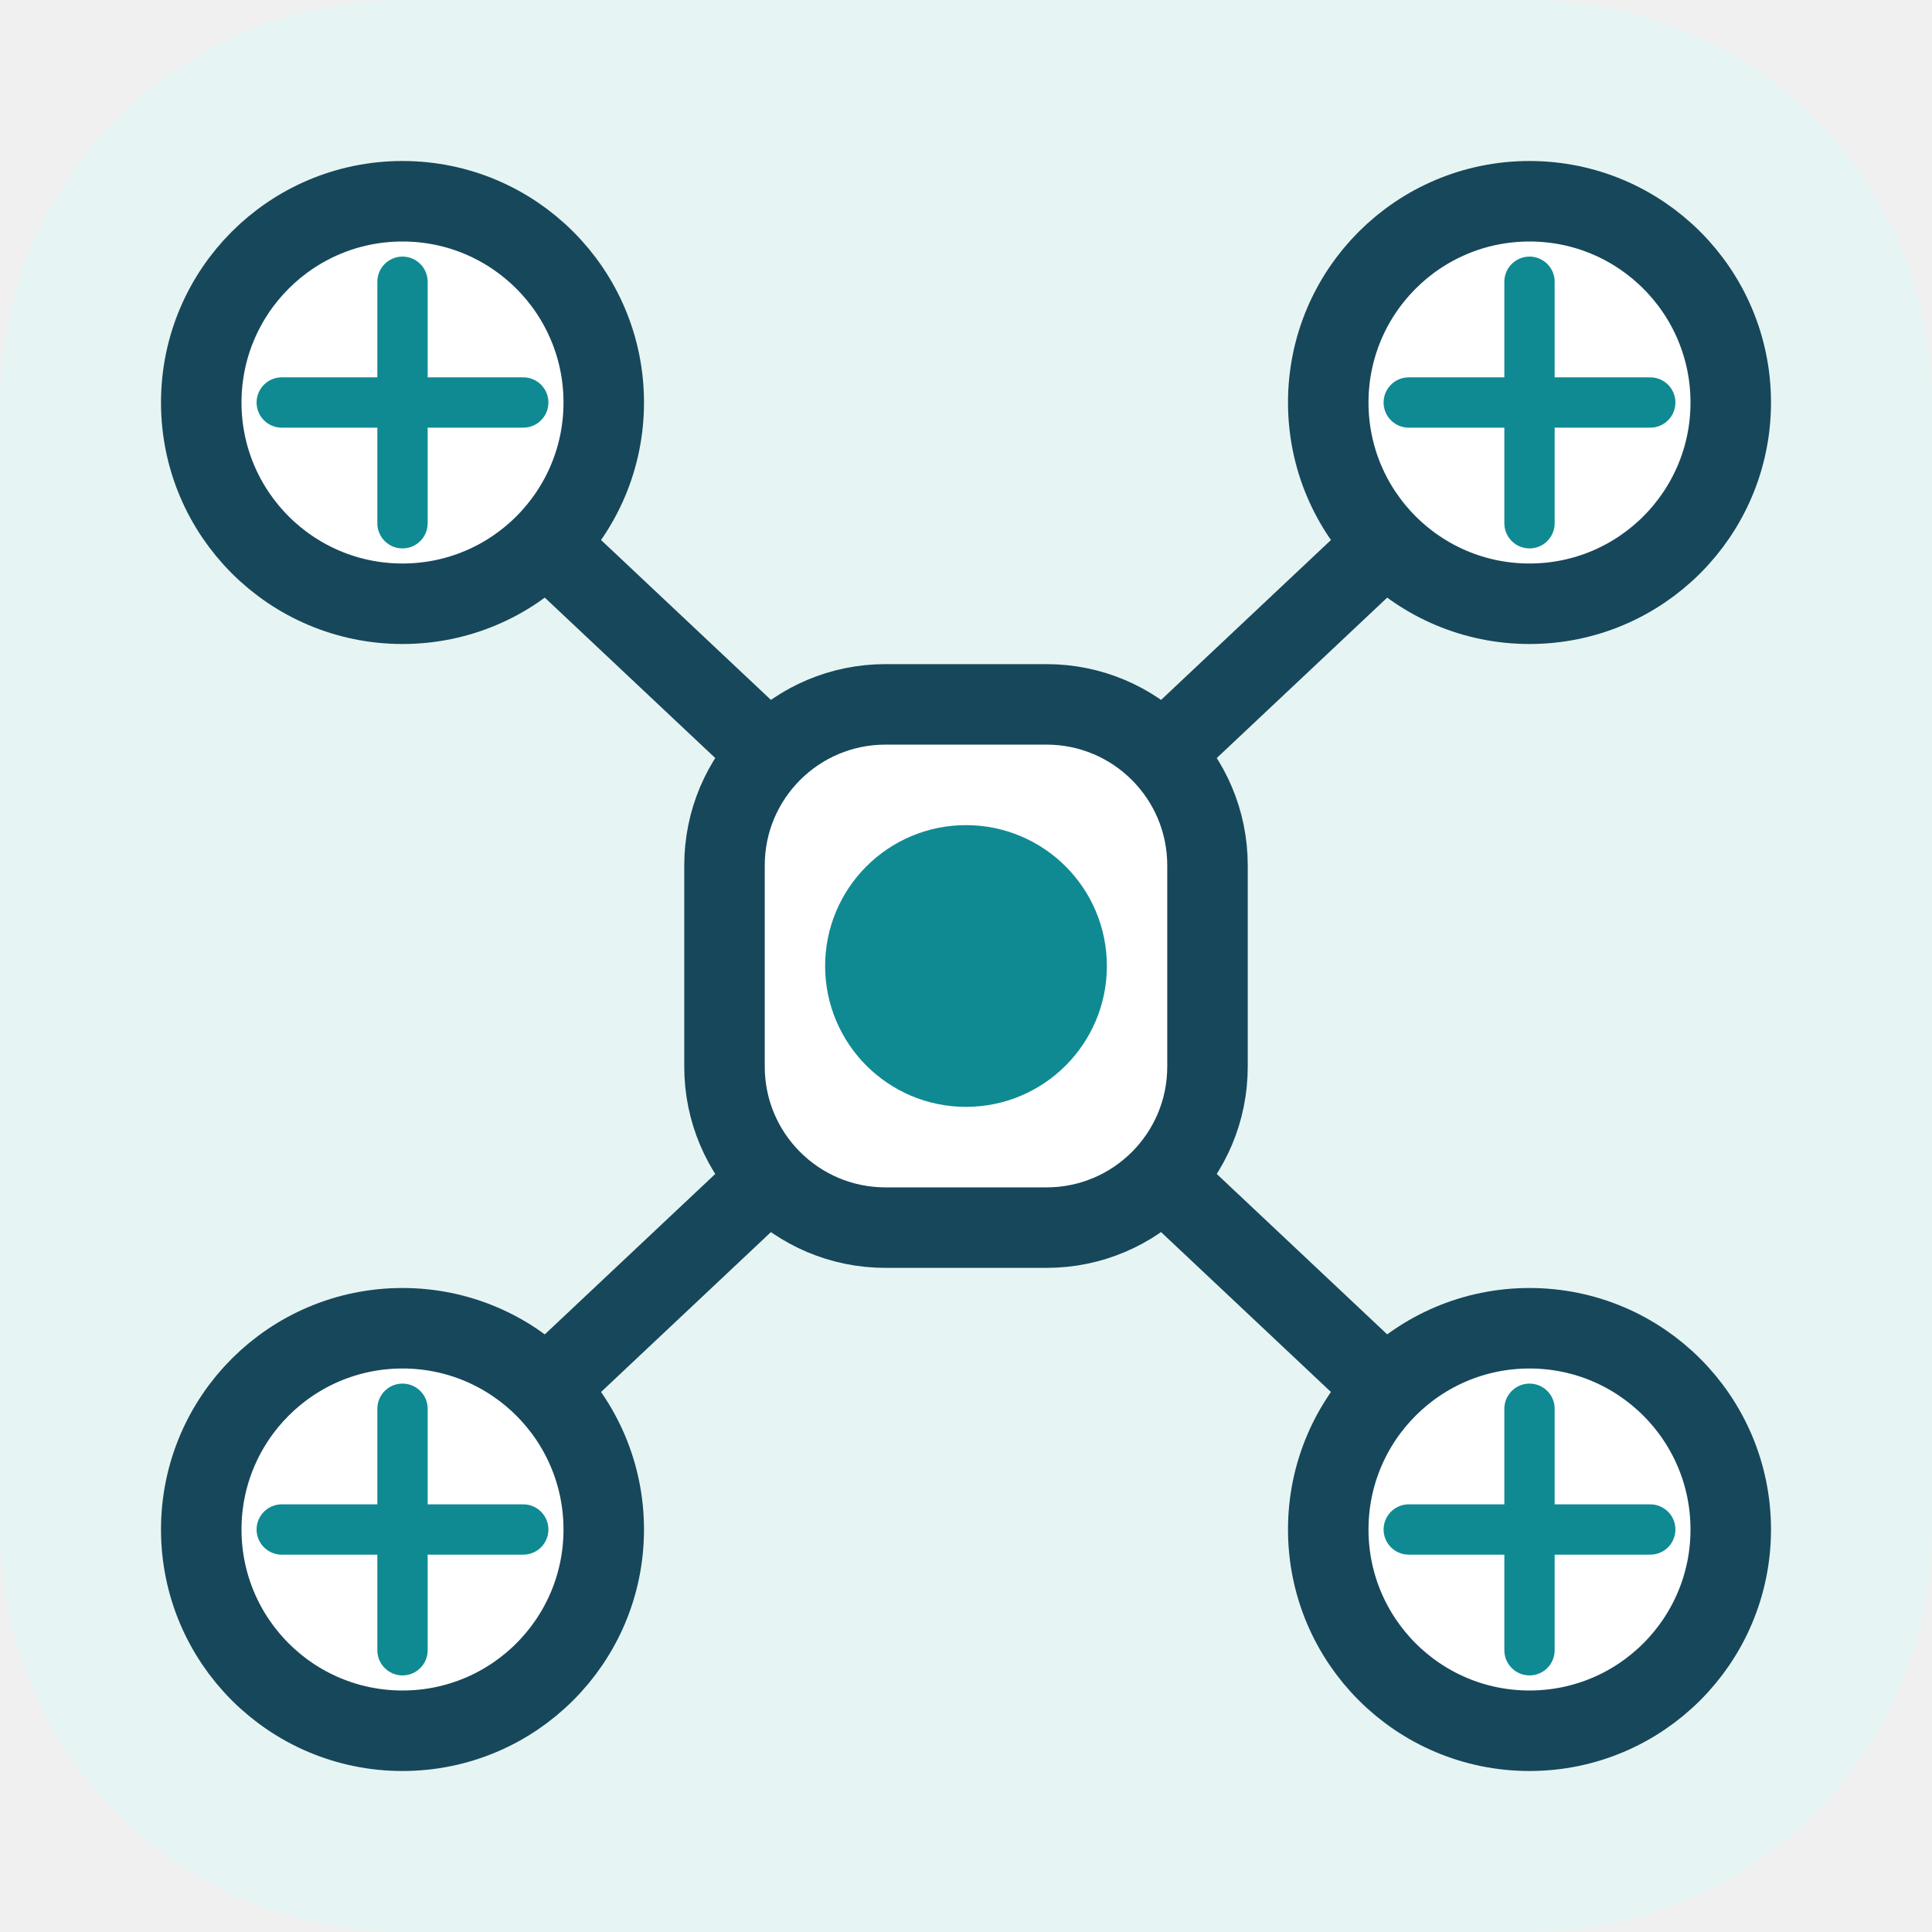
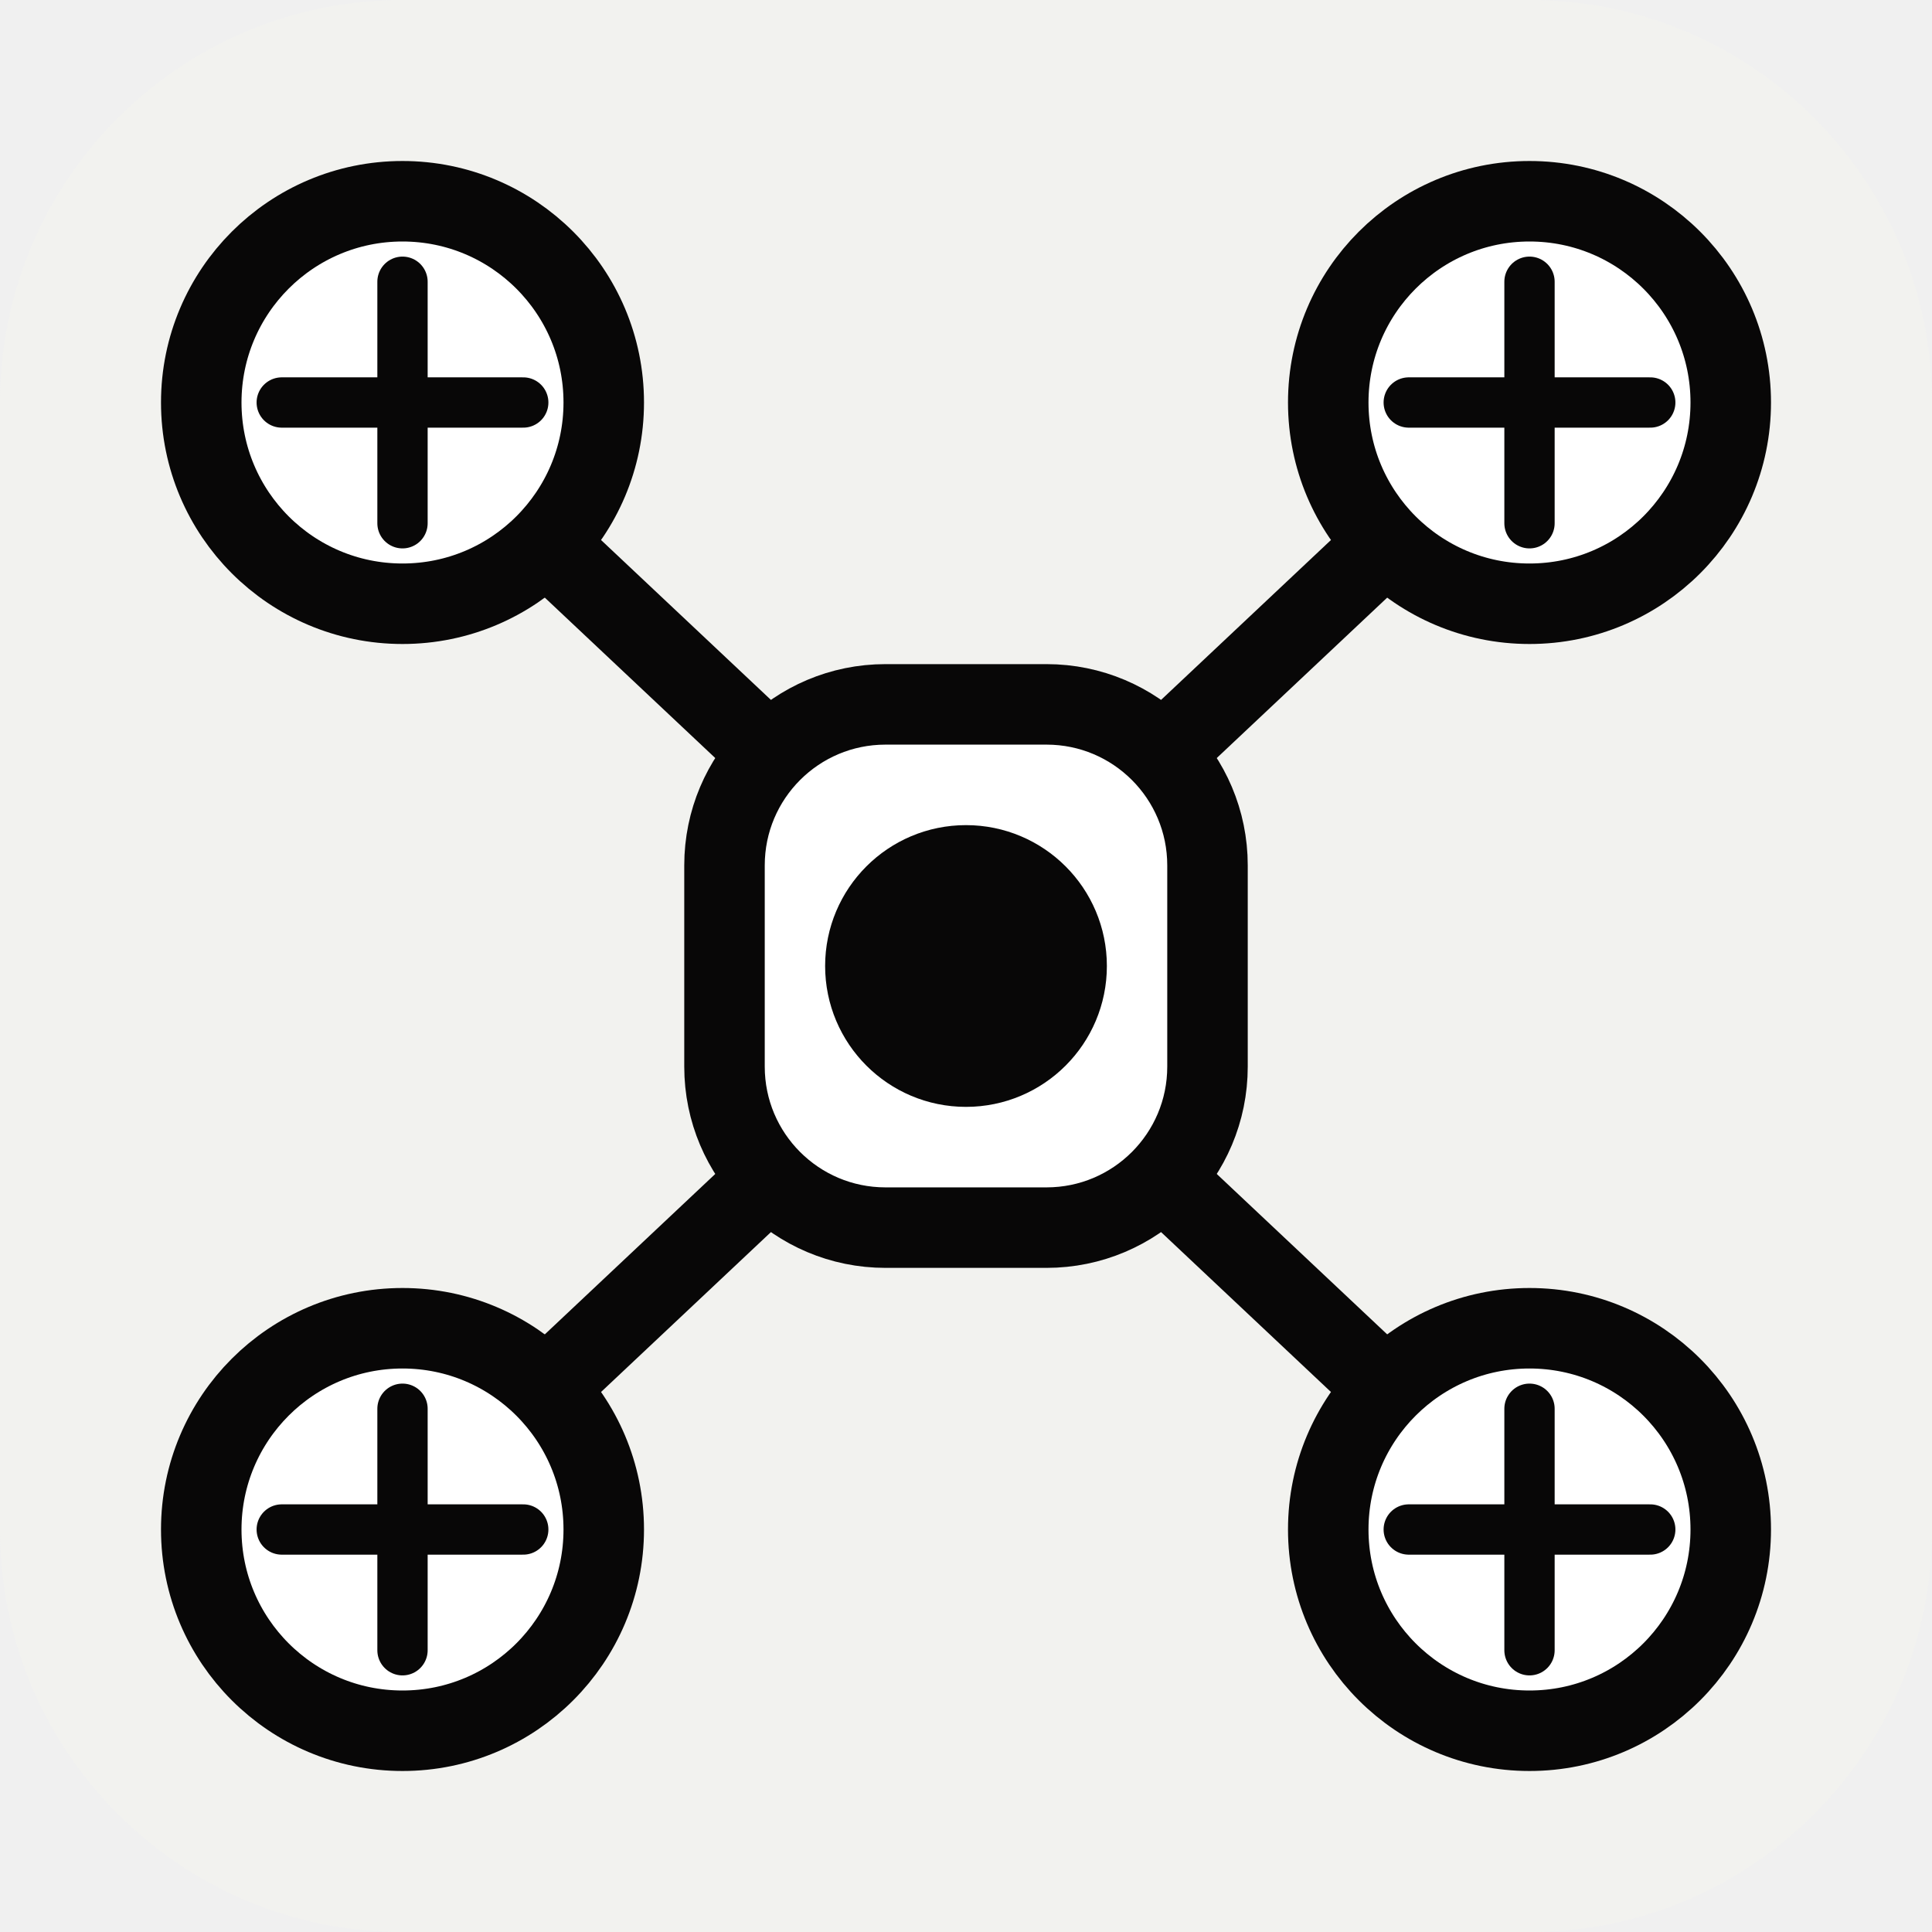
<svg xmlns="http://www.w3.org/2000/svg" viewBox="0 0 96 96" role="img" aria-label="Quadcopter drone">
-   <rect width="96" height="96" rx="20" fill="#e6f5f3" />
-   <g fill="none" stroke="#17475b" stroke-width="4" stroke-linecap="round" stroke-linejoin="round">
+   <rect width="96" height="96" rx="20" fill="#f2f2ef" />
+   <g fill="none" stroke="#080707" stroke-width="4" stroke-linecap="round" stroke-linejoin="round">
    <path d="M42 41 25 25m29 16 17-16M42 55 25 71m29-16 17 16" />
    <circle cx="20" cy="20" r="10" fill="#fff" />
    <circle cx="76" cy="20" r="10" fill="#fff" />
    <circle cx="20" cy="76" r="10" fill="#fff" />
    <circle cx="76" cy="76" r="10" fill="#fff" />
    <rect x="36" y="35" width="24" height="26" rx="8" fill="#fff" />
-     <circle cx="48" cy="48" r="5" fill="#0f8a93" stroke="#0f8a93" />
+     <circle cx="48" cy="48" r="5" fill="#080707" stroke="#080707" />
  </g>
-   <g fill="none" stroke="#0f8a93" stroke-width="2.5" stroke-linecap="round">
+   <g fill="none" stroke="#080707" stroke-width="2.5" stroke-linecap="round">
    <path d="M14 20h12m-6-6v12M70 20h12m-6-6v12M14 76h12m-6-6v12M70 76h12m-6-6v12" />
  </g>
</svg>
